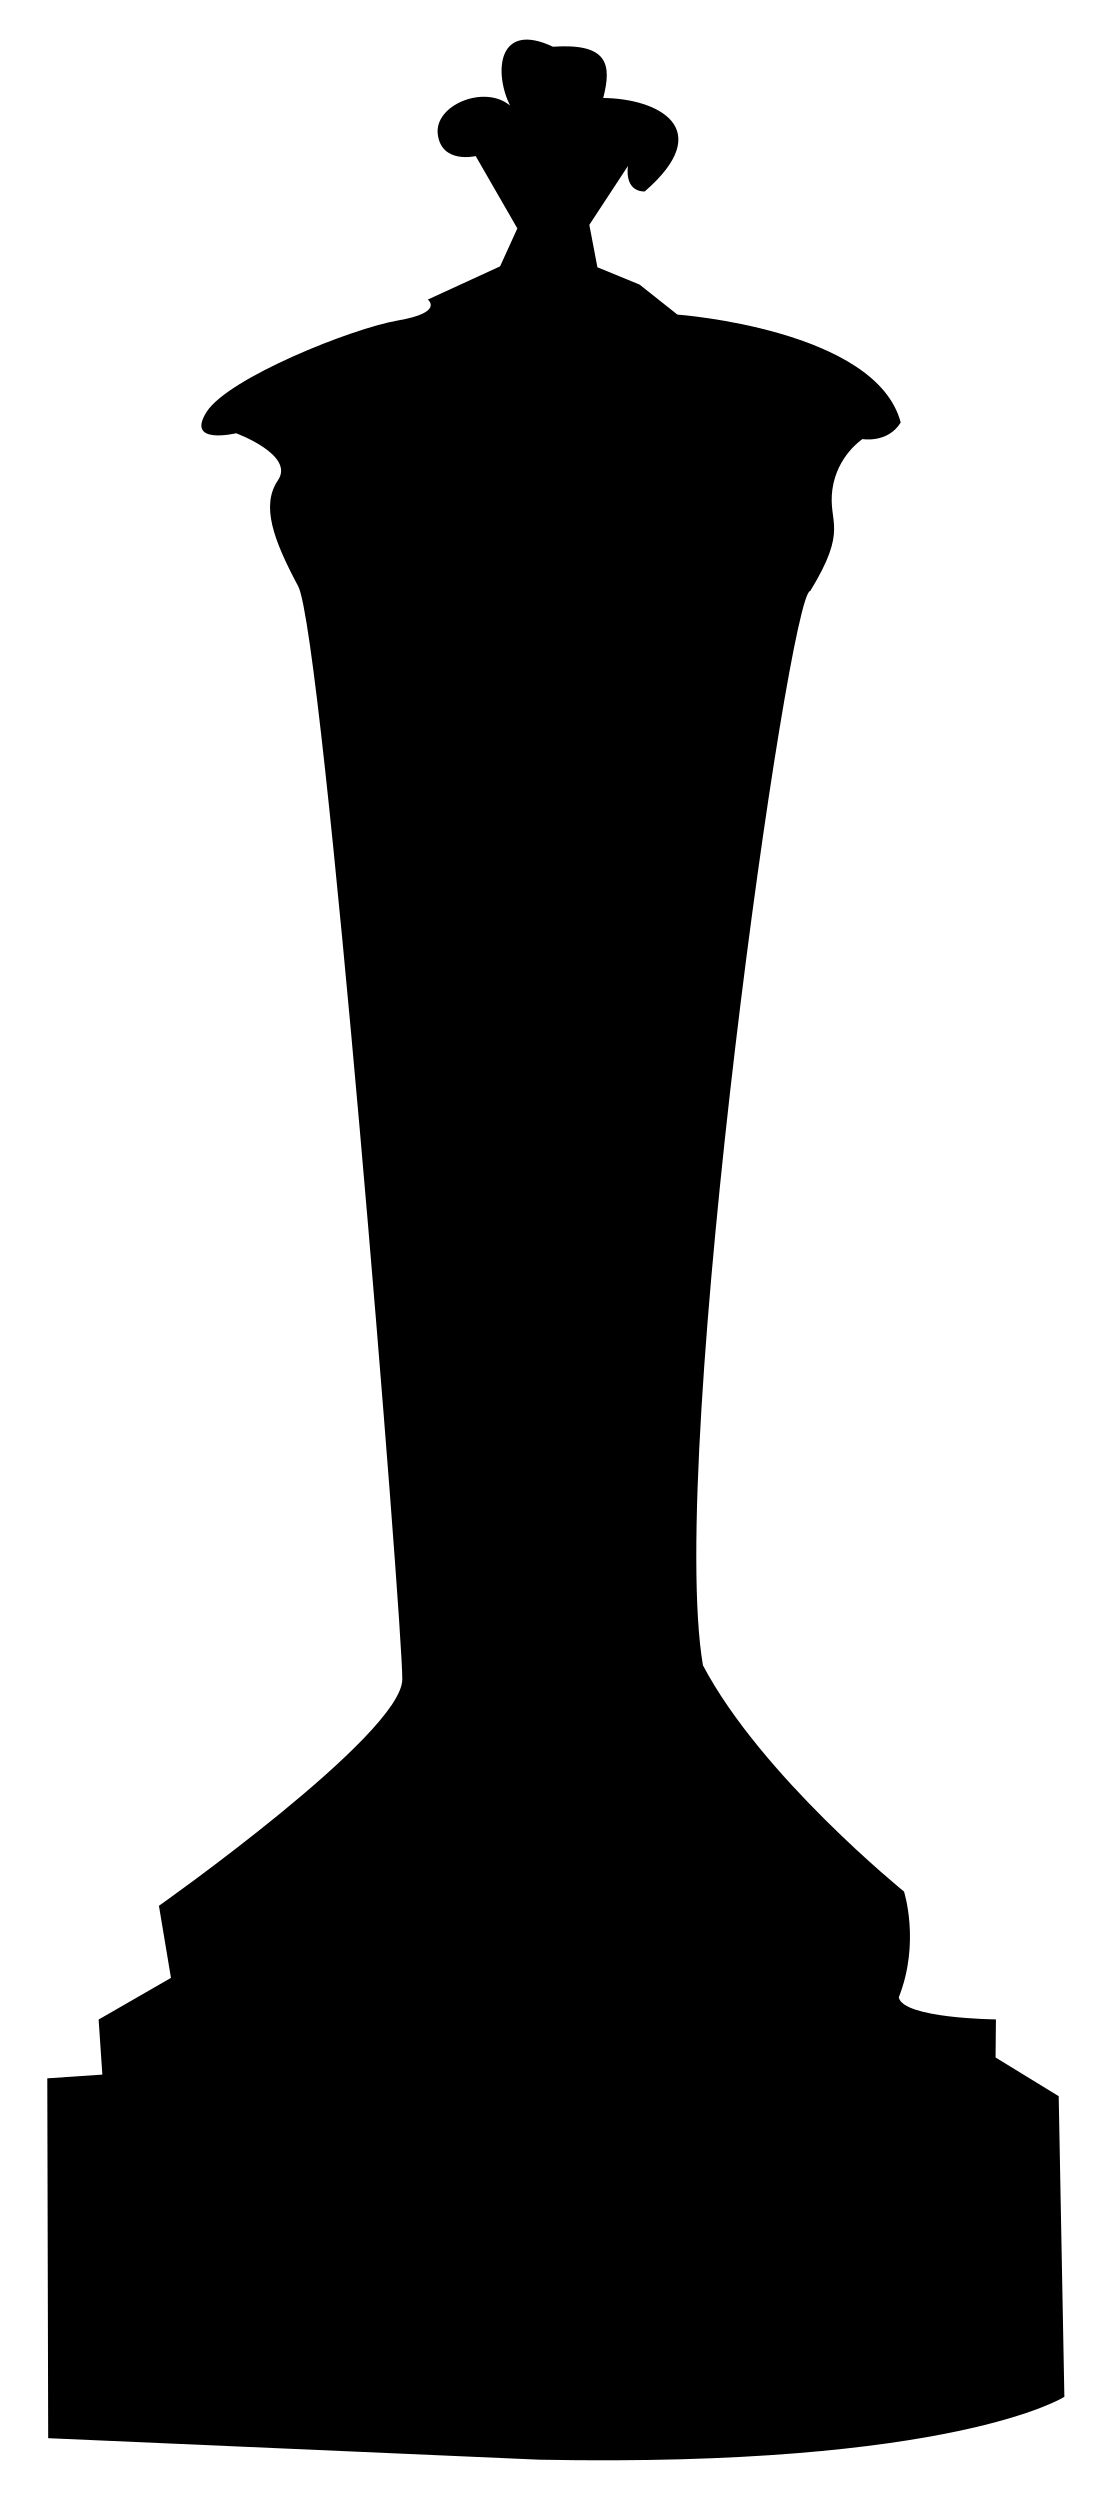
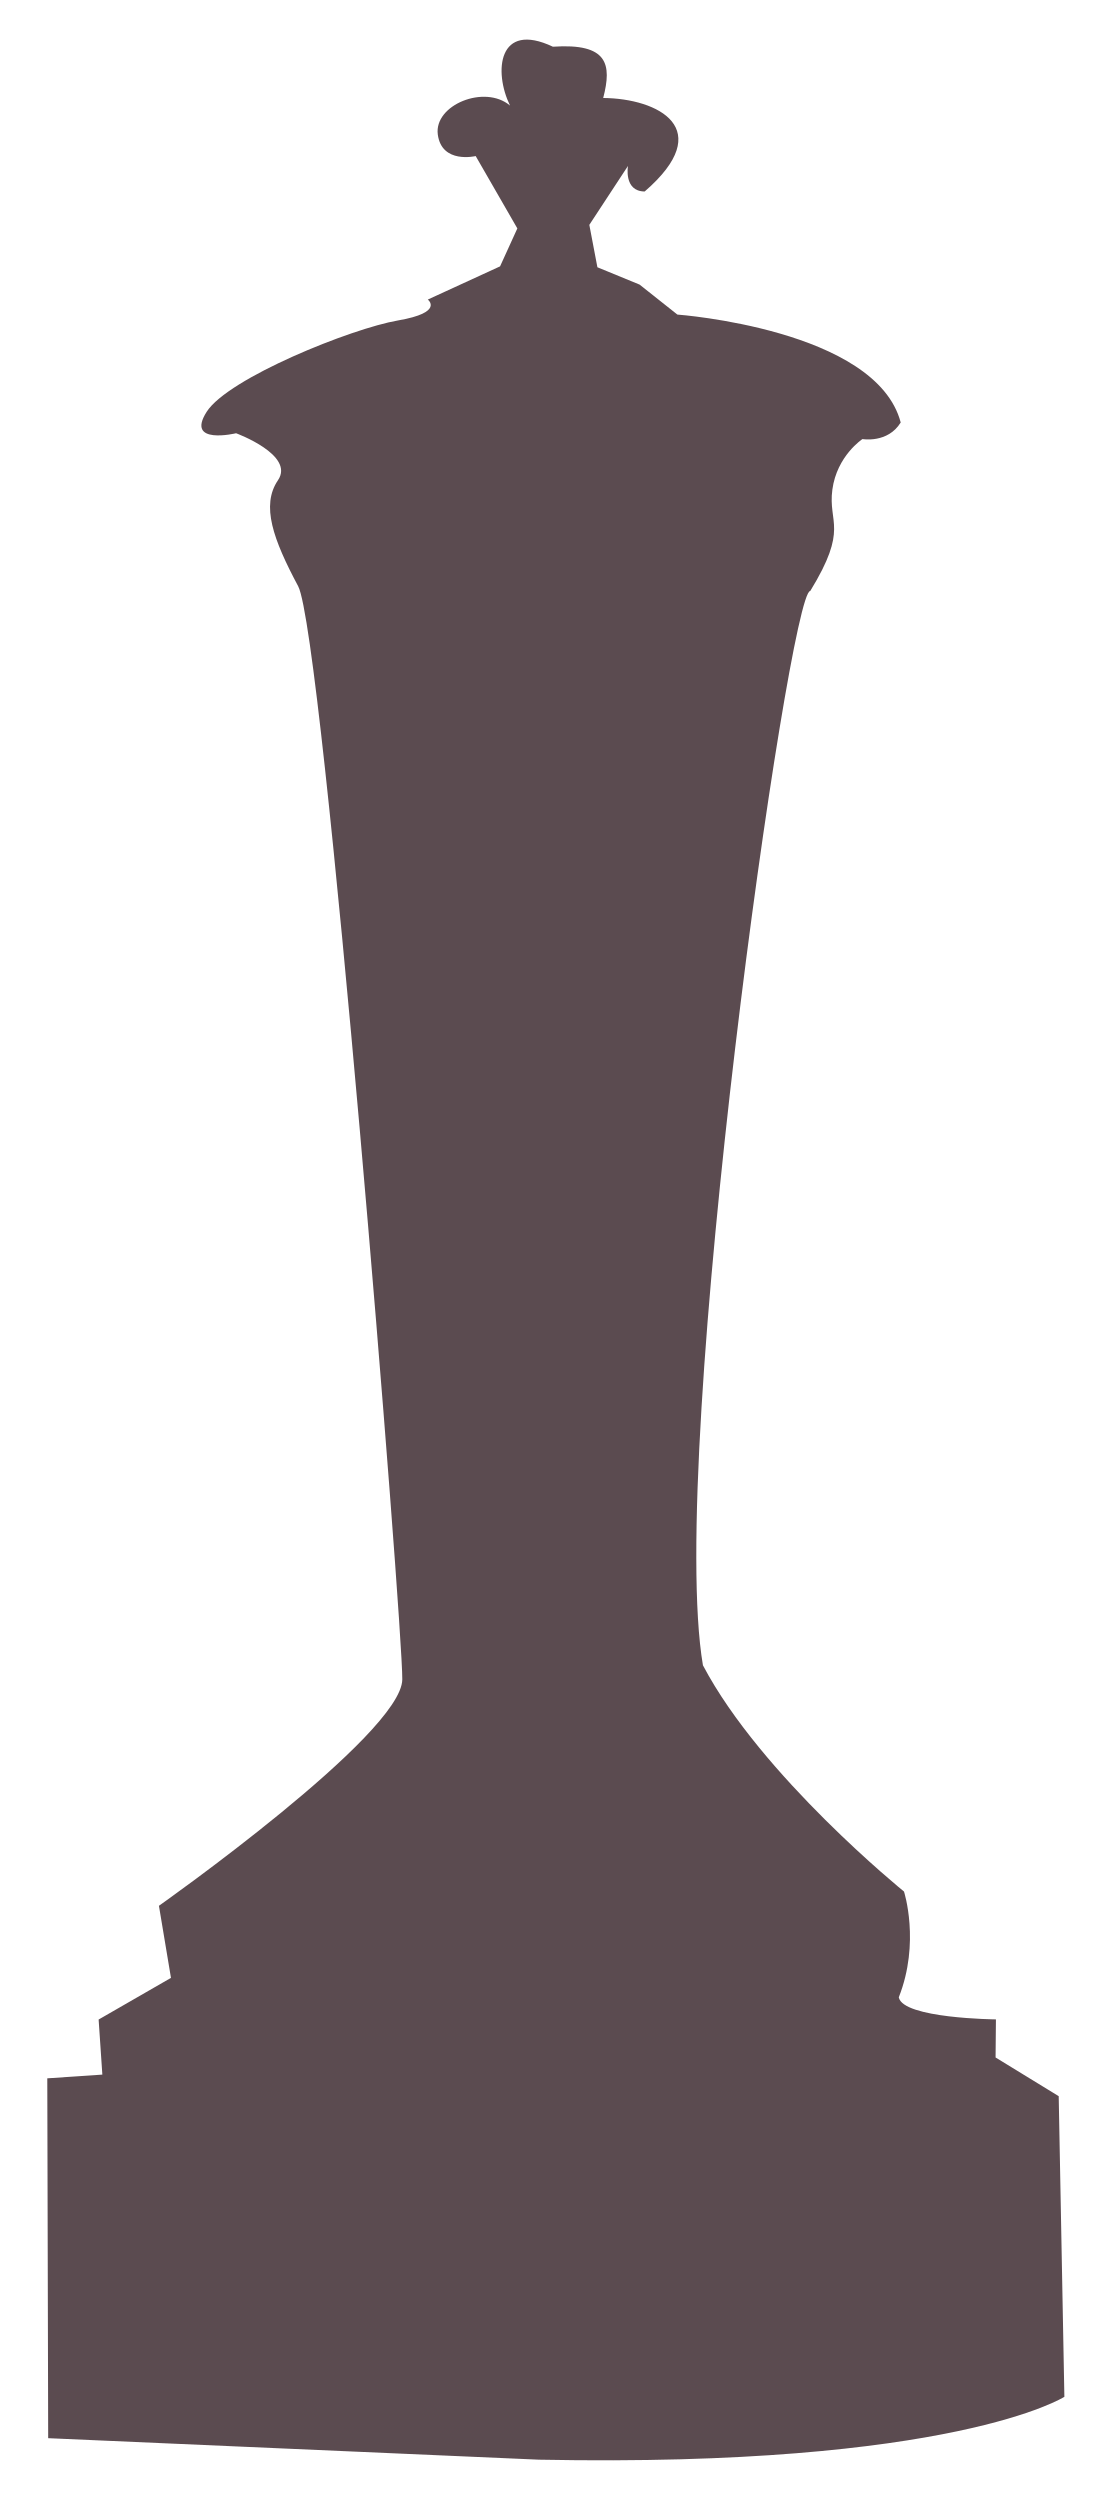
- <svg xmlns="http://www.w3.org/2000/svg" preserveAspectRatio="xMidYMid" width="222" height="500" viewBox="0 0 222 500">
-   <defs>
-     <style>
-       .cls-1 {
-         fill: #000;
-         fill-rule: evenodd;
-       }
-     </style>
-   </defs>
-   <path d="M107.791,491.936 L9.636,487.637 L9.457,415.666 L20.469,414.922 L19.725,403.908 L34.193,395.575 L31.787,381.159 C31.787,381.159 80.356,346.895 80.458,335.889 C80.561,324.883 64.625,126.607 59.633,117.247 C54.641,107.887 52.164,101.091 55.597,96.043 C59.030,90.994 47.219,86.651 47.219,86.651 C47.219,86.651 37.038,89.097 41.333,82.363 C45.628,75.629 70.269,65.698 79.596,64.091 C88.922,62.484 85.560,59.913 85.560,59.913 L100.013,53.273 L103.469,45.685 L95.138,31.214 C95.138,31.214 88.351,32.844 87.560,26.910 C86.768,20.976 96.965,16.837 102.004,21.117 C98.681,14.313 99.622,4.161 110.579,9.343 C121.590,8.599 122.397,12.840 120.641,19.597 C131.645,19.699 143.440,25.735 128.933,38.301 C124.701,38.262 125.594,33.190 125.594,33.190 L117.866,44.972 L119.481,53.454 L127.914,56.919 L135.476,62.916 C135.476,62.916 175.235,65.825 180.141,84.498 C177.562,88.708 172.492,87.814 172.492,87.814 C172.492,87.814 167.382,91.153 166.472,97.919 C165.563,104.684 169.787,105.570 162.051,118.198 C157.819,118.159 133.362,290.659 140.587,333.061 C152.233,355.183 180.799,378.309 180.799,378.309 C180.799,378.309 184.091,388.500 179.756,399.467 C180.563,403.708 199.185,403.881 199.185,403.881 L199.114,411.500 L211.740,419.238 L212.875,479.364 C212.875,479.364 190.734,493.552 107.791,491.936 Z" class="cls-1" />
+ <svg xmlns="http://www.w3.org/2000/svg" version="1.1" id="Layer_1" x="0px" y="0px" width="222px" height="500px" viewBox="0 0 222 500" enable-background="new 0 0 222 500" xml:space="preserve">
+   <path fill="#5B4B50" d="M107.791,491.936l-98.155-4.299l-0.179-71.971l11.012-0.744l-0.744-11.014l14.468-8.333l-2.406-14.416  c0,0,48.569-34.265,48.671-45.271c0.103-11.006-15.833-209.282-20.825-218.642c-4.992-9.36-7.469-16.156-4.036-21.204  c3.433-5.049-8.378-9.392-8.378-9.392s-10.181,2.446-5.886-4.288c4.295-6.734,28.936-16.665,38.263-18.272  c9.326-1.607,5.964-4.178,5.964-4.178l14.453-6.64l3.456-7.588l-8.331-14.471c0,0-6.787,1.63-7.578-4.304  c-0.792-5.934,9.405-10.073,14.444-5.793c-3.323-6.804-2.382-16.956,8.575-11.774c11.011-0.744,11.817,3.497,10.062,10.254  c11.004,0.102,22.799,6.138,8.293,18.704c-4.232-0.039-3.34-5.111-3.34-5.111l-7.728,11.782l1.614,8.482l8.434,3.465l7.563,5.997  c0,0,39.758,2.909,44.664,21.582c-2.578,4.21-7.648,3.316-7.648,3.316s-5.11,3.339-6.02,10.105  c-0.91,6.765,3.314,7.651-4.422,20.279c-4.232-0.039-28.689,172.461-21.464,214.862c11.646,22.122,40.212,45.248,40.212,45.248  s3.292,10.191-1.043,21.158c0.807,4.241,19.43,4.414,19.43,4.414l-0.071,7.619l12.626,7.738l1.135,60.126  C212.875,479.364,190.734,493.552,107.791,491.936z" />
</svg>
